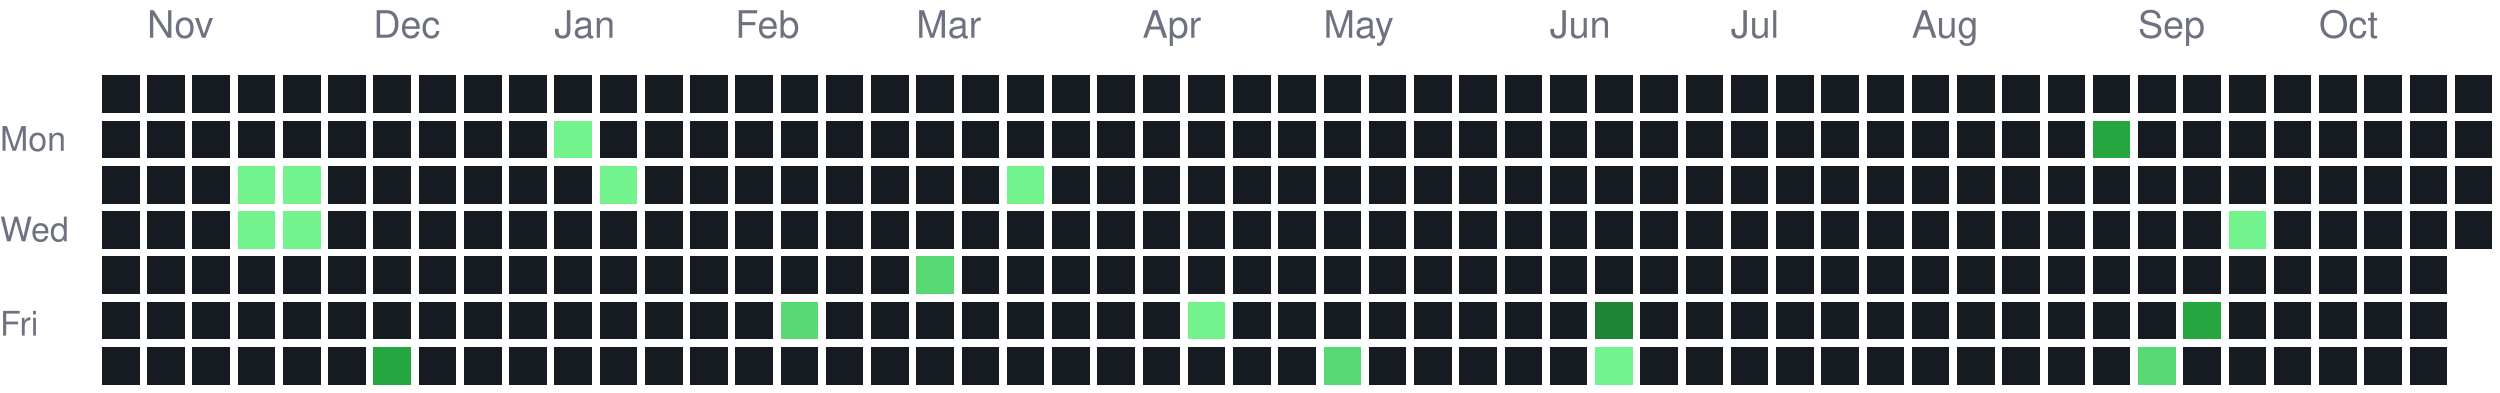
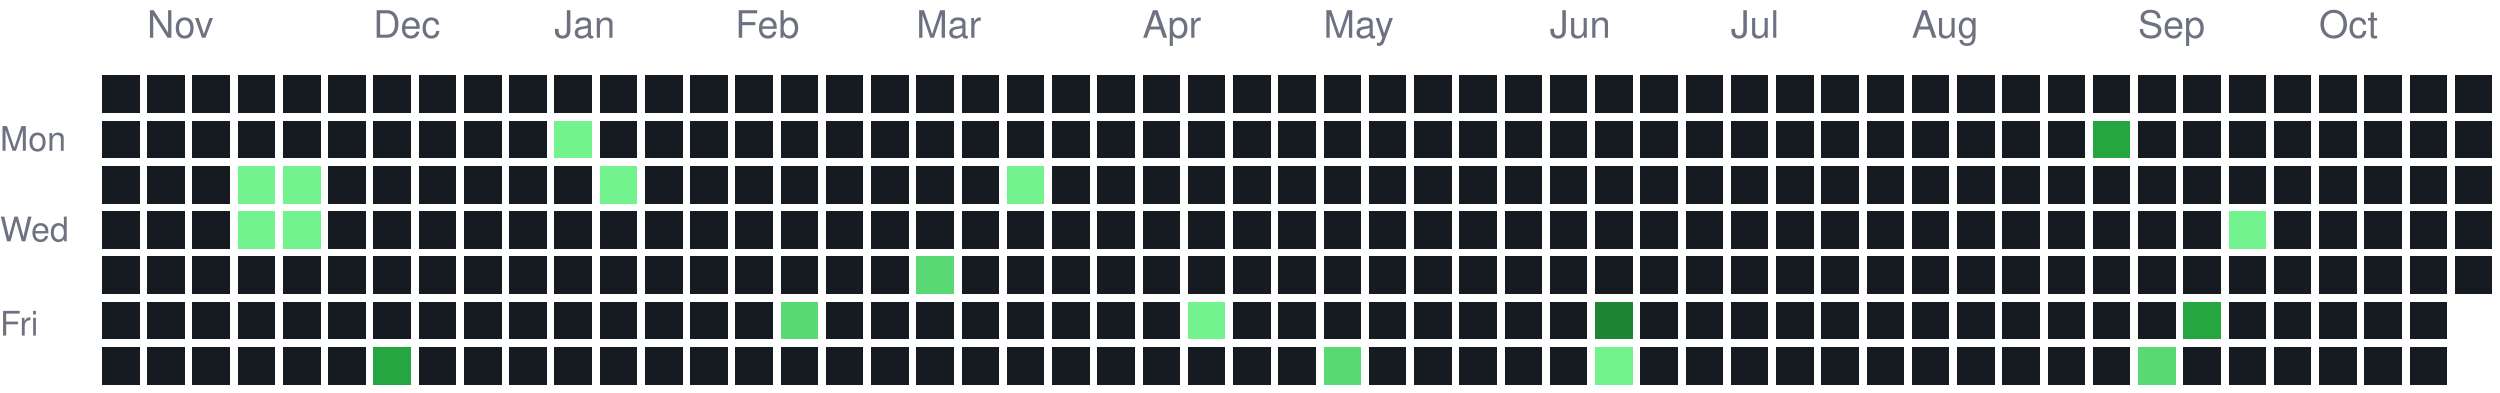
<svg xmlns="http://www.w3.org/2000/svg" version="1.1" width="663" height="104">
  <rect style="fill:#161b22;shape-rendering:crispedges;" data-score="0" data-date="2025-10-26" x="27" y="20" width="10" height="10" />
  <rect style="fill:#161b22;shape-rendering:crispedges;" data-score="0" data-date="2025-11-02" x="39" y="20" width="10" height="10" />
  <rect style="fill:#161b22;shape-rendering:crispedges;" data-score="0" data-date="2025-11-09" x="51" y="20" width="10" height="10" />
  <rect style="fill:#161b22;shape-rendering:crispedges;" data-score="0" data-date="2025-11-16" x="63" y="20" width="10" height="10" />
  <rect style="fill:#161b22;shape-rendering:crispedges;" data-score="0" data-date="2025-11-23" x="75" y="20" width="10" height="10" />
  <rect style="fill:#161b22;shape-rendering:crispedges;" data-score="0" data-date="2025-11-30" x="87" y="20" width="10" height="10" />
  <rect style="fill:#161b22;shape-rendering:crispedges;" data-score="0" data-date="2025-12-07" x="99" y="20" width="10" height="10" />
  <rect style="fill:#161b22;shape-rendering:crispedges;" data-score="0" data-date="2025-12-14" x="111" y="20" width="10" height="10" />
  <rect style="fill:#161b22;shape-rendering:crispedges;" data-score="0" data-date="2025-12-21" x="123" y="20" width="10" height="10" />
  <rect style="fill:#161b22;shape-rendering:crispedges;" data-score="0" data-date="2025-12-28" x="135" y="20" width="10" height="10" />
  <rect style="fill:#161b22;shape-rendering:crispedges;" data-score="0" data-date="2026-01-04" x="147" y="20" width="10" height="10" />
  <rect style="fill:#161b22;shape-rendering:crispedges;" data-score="0" data-date="2026-01-11" x="159" y="20" width="10" height="10" />
  <rect style="fill:#161b22;shape-rendering:crispedges;" data-score="0" data-date="2026-01-18" x="171" y="20" width="10" height="10" />
  <rect style="fill:#161b22;shape-rendering:crispedges;" data-score="0" data-date="2026-01-25" x="183" y="20" width="10" height="10" />
  <rect style="fill:#161b22;shape-rendering:crispedges;" data-score="0" data-date="2026-02-01" x="195" y="20" width="10" height="10" />
  <rect style="fill:#161b22;shape-rendering:crispedges;" data-score="0" data-date="2026-02-08" x="207" y="20" width="10" height="10" />
  <rect style="fill:#161b22;shape-rendering:crispedges;" data-score="0" data-date="2026-02-15" x="219" y="20" width="10" height="10" />
  <rect style="fill:#161b22;shape-rendering:crispedges;" data-score="0" data-date="2026-02-22" x="231" y="20" width="10" height="10" />
  <rect style="fill:#161b22;shape-rendering:crispedges;" data-score="0" data-date="2026-03-01" x="243" y="20" width="10" height="10" />
  <rect style="fill:#161b22;shape-rendering:crispedges;" data-score="0" data-date="2026-03-08" x="255" y="20" width="10" height="10" />
  <rect style="fill:#161b22;shape-rendering:crispedges;" data-score="0" data-date="2026-03-15" x="267" y="20" width="10" height="10" />
  <rect style="fill:#161b22;shape-rendering:crispedges;" data-score="0" data-date="2026-03-22" x="279" y="20" width="10" height="10" />
  <rect style="fill:#161b22;shape-rendering:crispedges;" data-score="0" data-date="2026-03-29" x="291" y="20" width="10" height="10" />
  <rect style="fill:#161b22;shape-rendering:crispedges;" data-score="0" data-date="2026-04-05" x="303" y="20" width="10" height="10" />
  <rect style="fill:#161b22;shape-rendering:crispedges;" data-score="0" data-date="2026-04-12" x="315" y="20" width="10" height="10" />
  <rect style="fill:#161b22;shape-rendering:crispedges;" data-score="0" data-date="2026-04-19" x="327" y="20" width="10" height="10" />
  <rect style="fill:#161b22;shape-rendering:crispedges;" data-score="0" data-date="2026-04-26" x="339" y="20" width="10" height="10" />
  <rect style="fill:#161b22;shape-rendering:crispedges;" data-score="0" data-date="2026-05-03" x="351" y="20" width="10" height="10" />
  <rect style="fill:#161b22;shape-rendering:crispedges;" data-score="0" data-date="2026-05-10" x="363" y="20" width="10" height="10" />
  <rect style="fill:#161b22;shape-rendering:crispedges;" data-score="0" data-date="2026-05-17" x="375" y="20" width="10" height="10" />
  <rect style="fill:#161b22;shape-rendering:crispedges;" data-score="0" data-date="2026-05-24" x="387" y="20" width="10" height="10" />
  <rect style="fill:#161b22;shape-rendering:crispedges;" data-score="0" data-date="2026-05-31" x="399" y="20" width="10" height="10" />
  <rect style="fill:#161b22;shape-rendering:crispedges;" data-score="0" data-date="2026-06-07" x="411" y="20" width="10" height="10" />
  <rect style="fill:#161b22;shape-rendering:crispedges;" data-score="0" data-date="2026-06-14" x="423" y="20" width="10" height="10" />
  <rect style="fill:#161b22;shape-rendering:crispedges;" data-score="0" data-date="2026-06-21" x="435" y="20" width="10" height="10" />
  <rect style="fill:#161b22;shape-rendering:crispedges;" data-score="0" data-date="2026-06-28" x="447" y="20" width="10" height="10" />
  <rect style="fill:#161b22;shape-rendering:crispedges;" data-score="0" data-date="2026-07-05" x="459" y="20" width="10" height="10" />
  <rect style="fill:#161b22;shape-rendering:crispedges;" data-score="0" data-date="2026-07-12" x="471" y="20" width="10" height="10" />
  <rect style="fill:#161b22;shape-rendering:crispedges;" data-score="0" data-date="2026-07-19" x="483" y="20" width="10" height="10" />
  <rect style="fill:#161b22;shape-rendering:crispedges;" data-score="0" data-date="2026-07-26" x="495" y="20" width="10" height="10" />
  <rect style="fill:#161b22;shape-rendering:crispedges;" data-score="0" data-date="2026-08-02" x="507" y="20" width="10" height="10" />
  <rect style="fill:#161b22;shape-rendering:crispedges;" data-score="0" data-date="2026-08-09" x="519" y="20" width="10" height="10" />
  <rect style="fill:#161b22;shape-rendering:crispedges;" data-score="0" data-date="2026-08-16" x="531" y="20" width="10" height="10" />
  <rect style="fill:#161b22;shape-rendering:crispedges;" data-score="0" data-date="2026-08-23" x="543" y="20" width="10" height="10" />
  <rect style="fill:#161b22;shape-rendering:crispedges;" data-score="0" data-date="2026-08-30" x="555" y="20" width="10" height="10" />
  <rect style="fill:#161b22;shape-rendering:crispedges;" data-score="0" data-date="2026-09-06" x="567" y="20" width="10" height="10" />
  <rect style="fill:#161b22;shape-rendering:crispedges;" data-score="0" data-date="2026-09-13" x="579" y="20" width="10" height="10" />
  <rect style="fill:#161b22;shape-rendering:crispedges;" data-score="0" data-date="2026-09-20" x="591" y="20" width="10" height="10" />
  <rect style="fill:#161b22;shape-rendering:crispedges;" data-score="0" data-date="2026-09-27" x="603" y="20" width="10" height="10" />
  <rect style="fill:#161b22;shape-rendering:crispedges;" data-score="0" data-date="2026-10-04" x="615" y="20" width="10" height="10" />
  <rect style="fill:#161b22;shape-rendering:crispedges;" data-score="0" data-date="2026-10-11" x="627" y="20" width="10" height="10" />
  <rect style="fill:#161b22;shape-rendering:crispedges;" data-score="0" data-date="2026-10-18" x="639" y="20" width="10" height="10" />
  <rect style="fill:#161b22;shape-rendering:crispedges;" data-score="0" data-date="2026-10-25" x="651" y="20" width="10" height="10" />
  <rect style="fill:#161b22;shape-rendering:crispedges;" data-score="0" data-date="2025-10-27" x="27" y="32" width="10" height="10" />
  <rect style="fill:#161b22;shape-rendering:crispedges;" data-score="0" data-date="2025-11-03" x="39" y="32" width="10" height="10" />
  <rect style="fill:#161b22;shape-rendering:crispedges;" data-score="0" data-date="2025-11-10" x="51" y="32" width="10" height="10" />
  <rect style="fill:#161b22;shape-rendering:crispedges;" data-score="0" data-date="2025-11-17" x="63" y="32" width="10" height="10" />
  <rect style="fill:#161b22;shape-rendering:crispedges;" data-score="0" data-date="2025-11-24" x="75" y="32" width="10" height="10" />
  <rect style="fill:#161b22;shape-rendering:crispedges;" data-score="0" data-date="2025-12-01" x="87" y="32" width="10" height="10" />
  <rect style="fill:#161b22;shape-rendering:crispedges;" data-score="0" data-date="2025-12-08" x="99" y="32" width="10" height="10" />
  <rect style="fill:#161b22;shape-rendering:crispedges;" data-score="0" data-date="2025-12-15" x="111" y="32" width="10" height="10" />
  <rect style="fill:#161b22;shape-rendering:crispedges;" data-score="0" data-date="2025-12-22" x="123" y="32" width="10" height="10" />
  <rect style="fill:#161b22;shape-rendering:crispedges;" data-score="0" data-date="2025-12-29" x="135" y="32" width="10" height="10" />
  <rect style="fill:#73f38e;shape-rendering:crispedges;" data-score="1" data-date="2026-01-05" x="147" y="32" width="10" height="10" />
  <rect style="fill:#161b22;shape-rendering:crispedges;" data-score="0" data-date="2026-01-12" x="159" y="32" width="10" height="10" />
  <rect style="fill:#161b22;shape-rendering:crispedges;" data-score="0" data-date="2026-01-19" x="171" y="32" width="10" height="10" />
  <rect style="fill:#161b22;shape-rendering:crispedges;" data-score="0" data-date="2026-01-26" x="183" y="32" width="10" height="10" />
  <rect style="fill:#161b22;shape-rendering:crispedges;" data-score="0" data-date="2026-02-02" x="195" y="32" width="10" height="10" />
  <rect style="fill:#161b22;shape-rendering:crispedges;" data-score="0" data-date="2026-02-09" x="207" y="32" width="10" height="10" />
  <rect style="fill:#161b22;shape-rendering:crispedges;" data-score="0" data-date="2026-02-16" x="219" y="32" width="10" height="10" />
  <rect style="fill:#161b22;shape-rendering:crispedges;" data-score="0" data-date="2026-02-23" x="231" y="32" width="10" height="10" />
  <rect style="fill:#161b22;shape-rendering:crispedges;" data-score="0" data-date="2026-03-02" x="243" y="32" width="10" height="10" />
  <rect style="fill:#161b22;shape-rendering:crispedges;" data-score="0" data-date="2026-03-09" x="255" y="32" width="10" height="10" />
  <rect style="fill:#161b22;shape-rendering:crispedges;" data-score="0" data-date="2026-03-16" x="267" y="32" width="10" height="10" />
  <rect style="fill:#161b22;shape-rendering:crispedges;" data-score="0" data-date="2026-03-23" x="279" y="32" width="10" height="10" />
  <rect style="fill:#161b22;shape-rendering:crispedges;" data-score="0" data-date="2026-03-30" x="291" y="32" width="10" height="10" />
  <rect style="fill:#161b22;shape-rendering:crispedges;" data-score="0" data-date="2026-04-06" x="303" y="32" width="10" height="10" />
  <rect style="fill:#161b22;shape-rendering:crispedges;" data-score="0" data-date="2026-04-13" x="315" y="32" width="10" height="10" />
  <rect style="fill:#161b22;shape-rendering:crispedges;" data-score="0" data-date="2026-04-20" x="327" y="32" width="10" height="10" />
  <rect style="fill:#161b22;shape-rendering:crispedges;" data-score="0" data-date="2026-04-27" x="339" y="32" width="10" height="10" />
  <rect style="fill:#161b22;shape-rendering:crispedges;" data-score="0" data-date="2026-05-04" x="351" y="32" width="10" height="10" />
  <rect style="fill:#161b22;shape-rendering:crispedges;" data-score="0" data-date="2026-05-11" x="363" y="32" width="10" height="10" />
  <rect style="fill:#161b22;shape-rendering:crispedges;" data-score="0" data-date="2026-05-18" x="375" y="32" width="10" height="10" />
  <rect style="fill:#161b22;shape-rendering:crispedges;" data-score="0" data-date="2026-05-25" x="387" y="32" width="10" height="10" />
  <rect style="fill:#161b22;shape-rendering:crispedges;" data-score="0" data-date="2026-06-01" x="399" y="32" width="10" height="10" />
  <rect style="fill:#161b22;shape-rendering:crispedges;" data-score="0" data-date="2026-06-08" x="411" y="32" width="10" height="10" />
  <rect style="fill:#161b22;shape-rendering:crispedges;" data-score="0" data-date="2026-06-15" x="423" y="32" width="10" height="10" />
  <rect style="fill:#161b22;shape-rendering:crispedges;" data-score="0" data-date="2026-06-22" x="435" y="32" width="10" height="10" />
  <rect style="fill:#161b22;shape-rendering:crispedges;" data-score="0" data-date="2026-06-29" x="447" y="32" width="10" height="10" />
  <rect style="fill:#161b22;shape-rendering:crispedges;" data-score="0" data-date="2026-07-06" x="459" y="32" width="10" height="10" />
  <rect style="fill:#161b22;shape-rendering:crispedges;" data-score="0" data-date="2026-07-13" x="471" y="32" width="10" height="10" />
  <rect style="fill:#161b22;shape-rendering:crispedges;" data-score="0" data-date="2026-07-20" x="483" y="32" width="10" height="10" />
  <rect style="fill:#161b22;shape-rendering:crispedges;" data-score="0" data-date="2026-07-27" x="495" y="32" width="10" height="10" />
  <rect style="fill:#161b22;shape-rendering:crispedges;" data-score="0" data-date="2026-08-03" x="507" y="32" width="10" height="10" />
  <rect style="fill:#161b22;shape-rendering:crispedges;" data-score="0" data-date="2026-08-10" x="519" y="32" width="10" height="10" />
  <rect style="fill:#161b22;shape-rendering:crispedges;" data-score="0" data-date="2026-08-17" x="531" y="32" width="10" height="10" />
  <rect style="fill:#161b22;shape-rendering:crispedges;" data-score="0" data-date="2026-08-24" x="543" y="32" width="10" height="10" />
  <rect style="fill:#26a641;shape-rendering:crispedges;" data-score="3" data-date="2026-08-31" x="555" y="32" width="10" height="10" />
  <rect style="fill:#161b22;shape-rendering:crispedges;" data-score="0" data-date="2026-09-07" x="567" y="32" width="10" height="10" />
  <rect style="fill:#161b22;shape-rendering:crispedges;" data-score="0" data-date="2026-09-14" x="579" y="32" width="10" height="10" />
  <rect style="fill:#161b22;shape-rendering:crispedges;" data-score="0" data-date="2026-09-21" x="591" y="32" width="10" height="10" />
  <rect style="fill:#161b22;shape-rendering:crispedges;" data-score="0" data-date="2026-09-28" x="603" y="32" width="10" height="10" />
  <rect style="fill:#161b22;shape-rendering:crispedges;" data-score="0" data-date="2026-10-05" x="615" y="32" width="10" height="10" />
  <rect style="fill:#161b22;shape-rendering:crispedges;" data-score="0" data-date="2026-10-12" x="627" y="32" width="10" height="10" />
  <rect style="fill:#161b22;shape-rendering:crispedges;" data-score="0" data-date="2026-10-19" x="639" y="32" width="10" height="10" />
  <rect style="fill:#161b22;shape-rendering:crispedges;" data-score="0" data-date="2026-10-26" x="651" y="32" width="10" height="10" />
  <rect style="fill:#161b22;shape-rendering:crispedges;" data-score="0" data-date="2025-10-28" x="27" y="44" width="10" height="10" />
  <rect style="fill:#161b22;shape-rendering:crispedges;" data-score="0" data-date="2025-11-04" x="39" y="44" width="10" height="10" />
  <rect style="fill:#161b22;shape-rendering:crispedges;" data-score="0" data-date="2025-11-11" x="51" y="44" width="10" height="10" />
  <rect style="fill:#73f38e;shape-rendering:crispedges;" data-score="1" data-date="2025-11-18" x="63" y="44" width="10" height="10" />
  <rect style="fill:#73f38e;shape-rendering:crispedges;" data-score="1" data-date="2025-11-25" x="75" y="44" width="10" height="10" />
  <rect style="fill:#161b22;shape-rendering:crispedges;" data-score="0" data-date="2025-12-02" x="87" y="44" width="10" height="10" />
  <rect style="fill:#161b22;shape-rendering:crispedges;" data-score="0" data-date="2025-12-09" x="99" y="44" width="10" height="10" />
  <rect style="fill:#161b22;shape-rendering:crispedges;" data-score="0" data-date="2025-12-16" x="111" y="44" width="10" height="10" />
  <rect style="fill:#161b22;shape-rendering:crispedges;" data-score="0" data-date="2025-12-23" x="123" y="44" width="10" height="10" />
  <rect style="fill:#161b22;shape-rendering:crispedges;" data-score="0" data-date="2025-12-30" x="135" y="44" width="10" height="10" />
  <rect style="fill:#161b22;shape-rendering:crispedges;" data-score="0" data-date="2026-01-06" x="147" y="44" width="10" height="10" />
  <rect style="fill:#73f38e;shape-rendering:crispedges;" data-score="1" data-date="2026-01-13" x="159" y="44" width="10" height="10" />
  <rect style="fill:#161b22;shape-rendering:crispedges;" data-score="0" data-date="2026-01-20" x="171" y="44" width="10" height="10" />
  <rect style="fill:#161b22;shape-rendering:crispedges;" data-score="0" data-date="2026-01-27" x="183" y="44" width="10" height="10" />
  <rect style="fill:#161b22;shape-rendering:crispedges;" data-score="0" data-date="2026-02-03" x="195" y="44" width="10" height="10" />
  <rect style="fill:#161b22;shape-rendering:crispedges;" data-score="0" data-date="2026-02-10" x="207" y="44" width="10" height="10" />
  <rect style="fill:#161b22;shape-rendering:crispedges;" data-score="0" data-date="2026-02-17" x="219" y="44" width="10" height="10" />
  <rect style="fill:#161b22;shape-rendering:crispedges;" data-score="0" data-date="2026-02-24" x="231" y="44" width="10" height="10" />
  <rect style="fill:#161b22;shape-rendering:crispedges;" data-score="0" data-date="2026-03-03" x="243" y="44" width="10" height="10" />
  <rect style="fill:#161b22;shape-rendering:crispedges;" data-score="0" data-date="2026-03-10" x="255" y="44" width="10" height="10" />
  <rect style="fill:#73f38e;shape-rendering:crispedges;" data-score="1" data-date="2026-03-17" x="267" y="44" width="10" height="10" />
  <rect style="fill:#161b22;shape-rendering:crispedges;" data-score="0" data-date="2026-03-24" x="279" y="44" width="10" height="10" />
  <rect style="fill:#161b22;shape-rendering:crispedges;" data-score="0" data-date="2026-03-31" x="291" y="44" width="10" height="10" />
  <rect style="fill:#161b22;shape-rendering:crispedges;" data-score="0" data-date="2026-04-07" x="303" y="44" width="10" height="10" />
  <rect style="fill:#161b22;shape-rendering:crispedges;" data-score="0" data-date="2026-04-14" x="315" y="44" width="10" height="10" />
  <rect style="fill:#161b22;shape-rendering:crispedges;" data-score="0" data-date="2026-04-21" x="327" y="44" width="10" height="10" />
  <rect style="fill:#161b22;shape-rendering:crispedges;" data-score="0" data-date="2026-04-28" x="339" y="44" width="10" height="10" />
  <rect style="fill:#161b22;shape-rendering:crispedges;" data-score="0" data-date="2026-05-05" x="351" y="44" width="10" height="10" />
  <rect style="fill:#161b22;shape-rendering:crispedges;" data-score="0" data-date="2026-05-12" x="363" y="44" width="10" height="10" />
  <rect style="fill:#161b22;shape-rendering:crispedges;" data-score="0" data-date="2026-05-19" x="375" y="44" width="10" height="10" />
  <rect style="fill:#161b22;shape-rendering:crispedges;" data-score="0" data-date="2026-05-26" x="387" y="44" width="10" height="10" />
  <rect style="fill:#161b22;shape-rendering:crispedges;" data-score="0" data-date="2026-06-02" x="399" y="44" width="10" height="10" />
  <rect style="fill:#161b22;shape-rendering:crispedges;" data-score="0" data-date="2026-06-09" x="411" y="44" width="10" height="10" />
  <rect style="fill:#161b22;shape-rendering:crispedges;" data-score="0" data-date="2026-06-16" x="423" y="44" width="10" height="10" />
  <rect style="fill:#161b22;shape-rendering:crispedges;" data-score="0" data-date="2026-06-23" x="435" y="44" width="10" height="10" />
  <rect style="fill:#161b22;shape-rendering:crispedges;" data-score="0" data-date="2026-06-30" x="447" y="44" width="10" height="10" />
  <rect style="fill:#161b22;shape-rendering:crispedges;" data-score="0" data-date="2026-07-07" x="459" y="44" width="10" height="10" />
  <rect style="fill:#161b22;shape-rendering:crispedges;" data-score="0" data-date="2026-07-14" x="471" y="44" width="10" height="10" />
  <rect style="fill:#161b22;shape-rendering:crispedges;" data-score="0" data-date="2026-07-21" x="483" y="44" width="10" height="10" />
  <rect style="fill:#161b22;shape-rendering:crispedges;" data-score="0" data-date="2026-07-28" x="495" y="44" width="10" height="10" />
  <rect style="fill:#161b22;shape-rendering:crispedges;" data-score="0" data-date="2026-08-04" x="507" y="44" width="10" height="10" />
  <rect style="fill:#161b22;shape-rendering:crispedges;" data-score="0" data-date="2026-08-11" x="519" y="44" width="10" height="10" />
  <rect style="fill:#161b22;shape-rendering:crispedges;" data-score="0" data-date="2026-08-18" x="531" y="44" width="10" height="10" />
  <rect style="fill:#161b22;shape-rendering:crispedges;" data-score="0" data-date="2026-08-25" x="543" y="44" width="10" height="10" />
  <rect style="fill:#161b22;shape-rendering:crispedges;" data-score="0" data-date="2026-09-01" x="555" y="44" width="10" height="10" />
  <rect style="fill:#161b22;shape-rendering:crispedges;" data-score="0" data-date="2026-09-08" x="567" y="44" width="10" height="10" />
  <rect style="fill:#161b22;shape-rendering:crispedges;" data-score="0" data-date="2026-09-15" x="579" y="44" width="10" height="10" />
  <rect style="fill:#161b22;shape-rendering:crispedges;" data-score="0" data-date="2026-09-22" x="591" y="44" width="10" height="10" />
  <rect style="fill:#161b22;shape-rendering:crispedges;" data-score="0" data-date="2026-09-29" x="603" y="44" width="10" height="10" />
  <rect style="fill:#161b22;shape-rendering:crispedges;" data-score="0" data-date="2026-10-06" x="615" y="44" width="10" height="10" />
  <rect style="fill:#161b22;shape-rendering:crispedges;" data-score="0" data-date="2026-10-13" x="627" y="44" width="10" height="10" />
  <rect style="fill:#161b22;shape-rendering:crispedges;" data-score="0" data-date="2026-10-20" x="639" y="44" width="10" height="10" />
  <rect style="fill:#161b22;shape-rendering:crispedges;" data-score="0" data-date="2026-10-27" x="651" y="44" width="10" height="10" />
  <rect style="fill:#161b22;shape-rendering:crispedges;" data-score="0" data-date="2025-10-29" x="27" y="56" width="10" height="10" />
  <rect style="fill:#161b22;shape-rendering:crispedges;" data-score="0" data-date="2025-11-05" x="39" y="56" width="10" height="10" />
  <rect style="fill:#161b22;shape-rendering:crispedges;" data-score="0" data-date="2025-11-12" x="51" y="56" width="10" height="10" />
  <rect style="fill:#73f38e;shape-rendering:crispedges;" data-score="1" data-date="2025-11-19" x="63" y="56" width="10" height="10" />
  <rect style="fill:#73f38e;shape-rendering:crispedges;" data-score="1" data-date="2025-11-26" x="75" y="56" width="10" height="10" />
  <rect style="fill:#161b22;shape-rendering:crispedges;" data-score="0" data-date="2025-12-03" x="87" y="56" width="10" height="10" />
  <rect style="fill:#161b22;shape-rendering:crispedges;" data-score="0" data-date="2025-12-10" x="99" y="56" width="10" height="10" />
  <rect style="fill:#161b22;shape-rendering:crispedges;" data-score="0" data-date="2025-12-17" x="111" y="56" width="10" height="10" />
  <rect style="fill:#161b22;shape-rendering:crispedges;" data-score="0" data-date="2025-12-24" x="123" y="56" width="10" height="10" />
  <rect style="fill:#161b22;shape-rendering:crispedges;" data-score="0" data-date="2025-12-31" x="135" y="56" width="10" height="10" />
  <rect style="fill:#161b22;shape-rendering:crispedges;" data-score="0" data-date="2026-01-07" x="147" y="56" width="10" height="10" />
  <rect style="fill:#161b22;shape-rendering:crispedges;" data-score="0" data-date="2026-01-14" x="159" y="56" width="10" height="10" />
  <rect style="fill:#161b22;shape-rendering:crispedges;" data-score="0" data-date="2026-01-21" x="171" y="56" width="10" height="10" />
  <rect style="fill:#161b22;shape-rendering:crispedges;" data-score="0" data-date="2026-01-28" x="183" y="56" width="10" height="10" />
  <rect style="fill:#161b22;shape-rendering:crispedges;" data-score="0" data-date="2026-02-04" x="195" y="56" width="10" height="10" />
  <rect style="fill:#161b22;shape-rendering:crispedges;" data-score="0" data-date="2026-02-11" x="207" y="56" width="10" height="10" />
  <rect style="fill:#161b22;shape-rendering:crispedges;" data-score="0" data-date="2026-02-18" x="219" y="56" width="10" height="10" />
  <rect style="fill:#161b22;shape-rendering:crispedges;" data-score="0" data-date="2026-02-25" x="231" y="56" width="10" height="10" />
  <rect style="fill:#161b22;shape-rendering:crispedges;" data-score="0" data-date="2026-03-04" x="243" y="56" width="10" height="10" />
  <rect style="fill:#161b22;shape-rendering:crispedges;" data-score="0" data-date="2026-03-11" x="255" y="56" width="10" height="10" />
  <rect style="fill:#161b22;shape-rendering:crispedges;" data-score="0" data-date="2026-03-18" x="267" y="56" width="10" height="10" />
  <rect style="fill:#161b22;shape-rendering:crispedges;" data-score="0" data-date="2026-03-25" x="279" y="56" width="10" height="10" />
  <rect style="fill:#161b22;shape-rendering:crispedges;" data-score="0" data-date="2026-04-01" x="291" y="56" width="10" height="10" />
  <rect style="fill:#161b22;shape-rendering:crispedges;" data-score="0" data-date="2026-04-08" x="303" y="56" width="10" height="10" />
  <rect style="fill:#161b22;shape-rendering:crispedges;" data-score="0" data-date="2026-04-15" x="315" y="56" width="10" height="10" />
  <rect style="fill:#161b22;shape-rendering:crispedges;" data-score="0" data-date="2026-04-22" x="327" y="56" width="10" height="10" />
  <rect style="fill:#161b22;shape-rendering:crispedges;" data-score="0" data-date="2026-04-29" x="339" y="56" width="10" height="10" />
  <rect style="fill:#161b22;shape-rendering:crispedges;" data-score="0" data-date="2026-05-06" x="351" y="56" width="10" height="10" />
  <rect style="fill:#161b22;shape-rendering:crispedges;" data-score="0" data-date="2026-05-13" x="363" y="56" width="10" height="10" />
  <rect style="fill:#161b22;shape-rendering:crispedges;" data-score="0" data-date="2026-05-20" x="375" y="56" width="10" height="10" />
  <rect style="fill:#161b22;shape-rendering:crispedges;" data-score="0" data-date="2026-05-27" x="387" y="56" width="10" height="10" />
  <rect style="fill:#161b22;shape-rendering:crispedges;" data-score="0" data-date="2026-06-03" x="399" y="56" width="10" height="10" />
  <rect style="fill:#161b22;shape-rendering:crispedges;" data-score="0" data-date="2026-06-10" x="411" y="56" width="10" height="10" />
  <rect style="fill:#161b22;shape-rendering:crispedges;" data-score="0" data-date="2026-06-17" x="423" y="56" width="10" height="10" />
  <rect style="fill:#161b22;shape-rendering:crispedges;" data-score="0" data-date="2026-06-24" x="435" y="56" width="10" height="10" />
  <rect style="fill:#161b22;shape-rendering:crispedges;" data-score="0" data-date="2026-07-01" x="447" y="56" width="10" height="10" />
  <rect style="fill:#161b22;shape-rendering:crispedges;" data-score="0" data-date="2026-07-08" x="459" y="56" width="10" height="10" />
  <rect style="fill:#161b22;shape-rendering:crispedges;" data-score="0" data-date="2026-07-15" x="471" y="56" width="10" height="10" />
  <rect style="fill:#161b22;shape-rendering:crispedges;" data-score="0" data-date="2026-07-22" x="483" y="56" width="10" height="10" />
  <rect style="fill:#161b22;shape-rendering:crispedges;" data-score="0" data-date="2026-07-29" x="495" y="56" width="10" height="10" />
  <rect style="fill:#161b22;shape-rendering:crispedges;" data-score="0" data-date="2026-08-05" x="507" y="56" width="10" height="10" />
  <rect style="fill:#161b22;shape-rendering:crispedges;" data-score="0" data-date="2026-08-12" x="519" y="56" width="10" height="10" />
  <rect style="fill:#161b22;shape-rendering:crispedges;" data-score="0" data-date="2026-08-19" x="531" y="56" width="10" height="10" />
  <rect style="fill:#161b22;shape-rendering:crispedges;" data-score="0" data-date="2026-08-26" x="543" y="56" width="10" height="10" />
  <rect style="fill:#161b22;shape-rendering:crispedges;" data-score="0" data-date="2026-09-02" x="555" y="56" width="10" height="10" />
  <rect style="fill:#161b22;shape-rendering:crispedges;" data-score="0" data-date="2026-09-09" x="567" y="56" width="10" height="10" />
  <rect style="fill:#161b22;shape-rendering:crispedges;" data-score="0" data-date="2026-09-16" x="579" y="56" width="10" height="10" />
  <rect style="fill:#73f38e;shape-rendering:crispedges;" data-score="1" data-date="2026-09-23" x="591" y="56" width="10" height="10" />
  <rect style="fill:#161b22;shape-rendering:crispedges;" data-score="0" data-date="2026-09-30" x="603" y="56" width="10" height="10" />
  <rect style="fill:#161b22;shape-rendering:crispedges;" data-score="0" data-date="2026-10-07" x="615" y="56" width="10" height="10" />
  <rect style="fill:#161b22;shape-rendering:crispedges;" data-score="0" data-date="2026-10-14" x="627" y="56" width="10" height="10" />
  <rect style="fill:#161b22;shape-rendering:crispedges;" data-score="0" data-date="2026-10-21" x="639" y="56" width="10" height="10" />
  <rect style="fill:#161b22;shape-rendering:crispedges;" data-score="0" data-date="2026-10-28" x="651" y="56" width="10" height="10" />
  <rect style="fill:#161b22;shape-rendering:crispedges;" data-score="0" data-date="2025-10-30" x="27" y="68" width="10" height="10" />
  <rect style="fill:#161b22;shape-rendering:crispedges;" data-score="0" data-date="2025-11-06" x="39" y="68" width="10" height="10" />
  <rect style="fill:#161b22;shape-rendering:crispedges;" data-score="0" data-date="2025-11-13" x="51" y="68" width="10" height="10" />
  <rect style="fill:#161b22;shape-rendering:crispedges;" data-score="0" data-date="2025-11-20" x="63" y="68" width="10" height="10" />
  <rect style="fill:#161b22;shape-rendering:crispedges;" data-score="0" data-date="2025-11-27" x="75" y="68" width="10" height="10" />
  <rect style="fill:#161b22;shape-rendering:crispedges;" data-score="0" data-date="2025-12-04" x="87" y="68" width="10" height="10" />
  <rect style="fill:#161b22;shape-rendering:crispedges;" data-score="0" data-date="2025-12-11" x="99" y="68" width="10" height="10" />
  <rect style="fill:#161b22;shape-rendering:crispedges;" data-score="0" data-date="2025-12-18" x="111" y="68" width="10" height="10" />
  <rect style="fill:#161b22;shape-rendering:crispedges;" data-score="0" data-date="2025-12-25" x="123" y="68" width="10" height="10" />
  <rect style="fill:#161b22;shape-rendering:crispedges;" data-score="0" data-date="2026-01-01" x="135" y="68" width="10" height="10" />
  <rect style="fill:#161b22;shape-rendering:crispedges;" data-score="0" data-date="2026-01-08" x="147" y="68" width="10" height="10" />
  <rect style="fill:#161b22;shape-rendering:crispedges;" data-score="0" data-date="2026-01-15" x="159" y="68" width="10" height="10" />
  <rect style="fill:#161b22;shape-rendering:crispedges;" data-score="0" data-date="2026-01-22" x="171" y="68" width="10" height="10" />
  <rect style="fill:#161b22;shape-rendering:crispedges;" data-score="0" data-date="2026-01-29" x="183" y="68" width="10" height="10" />
  <rect style="fill:#161b22;shape-rendering:crispedges;" data-score="0" data-date="2026-02-05" x="195" y="68" width="10" height="10" />
  <rect style="fill:#161b22;shape-rendering:crispedges;" data-score="0" data-date="2026-02-12" x="207" y="68" width="10" height="10" />
  <rect style="fill:#161b22;shape-rendering:crispedges;" data-score="0" data-date="2026-02-19" x="219" y="68" width="10" height="10" />
  <rect style="fill:#161b22;shape-rendering:crispedges;" data-score="0" data-date="2026-02-26" x="231" y="68" width="10" height="10" />
  <rect style="fill:#59d974;shape-rendering:crispedges;" data-score="2" data-date="2026-03-05" x="243" y="68" width="10" height="10" />
  <rect style="fill:#161b22;shape-rendering:crispedges;" data-score="0" data-date="2026-03-12" x="255" y="68" width="10" height="10" />
  <rect style="fill:#161b22;shape-rendering:crispedges;" data-score="0" data-date="2026-03-19" x="267" y="68" width="10" height="10" />
  <rect style="fill:#161b22;shape-rendering:crispedges;" data-score="0" data-date="2026-03-26" x="279" y="68" width="10" height="10" />
  <rect style="fill:#161b22;shape-rendering:crispedges;" data-score="0" data-date="2026-04-02" x="291" y="68" width="10" height="10" />
  <rect style="fill:#161b22;shape-rendering:crispedges;" data-score="0" data-date="2026-04-09" x="303" y="68" width="10" height="10" />
  <rect style="fill:#161b22;shape-rendering:crispedges;" data-score="0" data-date="2026-04-16" x="315" y="68" width="10" height="10" />
  <rect style="fill:#161b22;shape-rendering:crispedges;" data-score="0" data-date="2026-04-23" x="327" y="68" width="10" height="10" />
  <rect style="fill:#161b22;shape-rendering:crispedges;" data-score="0" data-date="2026-04-30" x="339" y="68" width="10" height="10" />
  <rect style="fill:#161b22;shape-rendering:crispedges;" data-score="0" data-date="2026-05-07" x="351" y="68" width="10" height="10" />
  <rect style="fill:#161b22;shape-rendering:crispedges;" data-score="0" data-date="2026-05-14" x="363" y="68" width="10" height="10" />
  <rect style="fill:#161b22;shape-rendering:crispedges;" data-score="0" data-date="2026-05-21" x="375" y="68" width="10" height="10" />
  <rect style="fill:#161b22;shape-rendering:crispedges;" data-score="0" data-date="2026-05-28" x="387" y="68" width="10" height="10" />
  <rect style="fill:#161b22;shape-rendering:crispedges;" data-score="0" data-date="2026-06-04" x="399" y="68" width="10" height="10" />
  <rect style="fill:#161b22;shape-rendering:crispedges;" data-score="0" data-date="2026-06-11" x="411" y="68" width="10" height="10" />
  <rect style="fill:#161b22;shape-rendering:crispedges;" data-score="0" data-date="2026-06-18" x="423" y="68" width="10" height="10" />
  <rect style="fill:#161b22;shape-rendering:crispedges;" data-score="0" data-date="2026-06-25" x="435" y="68" width="10" height="10" />
  <rect style="fill:#161b22;shape-rendering:crispedges;" data-score="0" data-date="2026-07-02" x="447" y="68" width="10" height="10" />
  <rect style="fill:#161b22;shape-rendering:crispedges;" data-score="0" data-date="2026-07-09" x="459" y="68" width="10" height="10" />
  <rect style="fill:#161b22;shape-rendering:crispedges;" data-score="0" data-date="2026-07-16" x="471" y="68" width="10" height="10" />
  <rect style="fill:#161b22;shape-rendering:crispedges;" data-score="0" data-date="2026-07-23" x="483" y="68" width="10" height="10" />
  <rect style="fill:#161b22;shape-rendering:crispedges;" data-score="0" data-date="2026-07-30" x="495" y="68" width="10" height="10" />
  <rect style="fill:#161b22;shape-rendering:crispedges;" data-score="0" data-date="2026-08-06" x="507" y="68" width="10" height="10" />
  <rect style="fill:#161b22;shape-rendering:crispedges;" data-score="0" data-date="2026-08-13" x="519" y="68" width="10" height="10" />
  <rect style="fill:#161b22;shape-rendering:crispedges;" data-score="0" data-date="2026-08-20" x="531" y="68" width="10" height="10" />
  <rect style="fill:#161b22;shape-rendering:crispedges;" data-score="0" data-date="2026-08-27" x="543" y="68" width="10" height="10" />
  <rect style="fill:#161b22;shape-rendering:crispedges;" data-score="0" data-date="2026-09-03" x="555" y="68" width="10" height="10" />
  <rect style="fill:#161b22;shape-rendering:crispedges;" data-score="0" data-date="2026-09-10" x="567" y="68" width="10" height="10" />
  <rect style="fill:#161b22;shape-rendering:crispedges;" data-score="0" data-date="2026-09-17" x="579" y="68" width="10" height="10" />
  <rect style="fill:#161b22;shape-rendering:crispedges;" data-score="0" data-date="2026-09-24" x="591" y="68" width="10" height="10" />
  <rect style="fill:#161b22;shape-rendering:crispedges;" data-score="0" data-date="2026-10-01" x="603" y="68" width="10" height="10" />
  <rect style="fill:#161b22;shape-rendering:crispedges;" data-score="0" data-date="2026-10-08" x="615" y="68" width="10" height="10" />
  <rect style="fill:#161b22;shape-rendering:crispedges;" data-score="0" data-date="2026-10-15" x="627" y="68" width="10" height="10" />
  <rect style="fill:#161b22;shape-rendering:crispedges;" data-score="0" data-date="2026-10-22" x="639" y="68" width="10" height="10" />
+   <rect style="fill:#161b22;shape-rendering:crispedges;" data-score="0" data-date="2026-10-29" x="651" y="68" width="10" height="10" />
  <rect style="fill:#161b22;shape-rendering:crispedges;" data-score="0" data-date="2025-10-31" x="27" y="80" width="10" height="10" />
  <rect style="fill:#161b22;shape-rendering:crispedges;" data-score="0" data-date="2025-11-07" x="39" y="80" width="10" height="10" />
  <rect style="fill:#161b22;shape-rendering:crispedges;" data-score="0" data-date="2025-11-14" x="51" y="80" width="10" height="10" />
  <rect style="fill:#161b22;shape-rendering:crispedges;" data-score="0" data-date="2025-11-21" x="63" y="80" width="10" height="10" />
  <rect style="fill:#161b22;shape-rendering:crispedges;" data-score="0" data-date="2025-11-28" x="75" y="80" width="10" height="10" />
  <rect style="fill:#161b22;shape-rendering:crispedges;" data-score="0" data-date="2025-12-05" x="87" y="80" width="10" height="10" />
  <rect style="fill:#161b22;shape-rendering:crispedges;" data-score="0" data-date="2025-12-12" x="99" y="80" width="10" height="10" />
  <rect style="fill:#161b22;shape-rendering:crispedges;" data-score="0" data-date="2025-12-19" x="111" y="80" width="10" height="10" />
  <rect style="fill:#161b22;shape-rendering:crispedges;" data-score="0" data-date="2025-12-26" x="123" y="80" width="10" height="10" />
  <rect style="fill:#161b22;shape-rendering:crispedges;" data-score="0" data-date="2026-01-02" x="135" y="80" width="10" height="10" />
  <rect style="fill:#161b22;shape-rendering:crispedges;" data-score="0" data-date="2026-01-09" x="147" y="80" width="10" height="10" />
  <rect style="fill:#161b22;shape-rendering:crispedges;" data-score="0" data-date="2026-01-16" x="159" y="80" width="10" height="10" />
  <rect style="fill:#161b22;shape-rendering:crispedges;" data-score="0" data-date="2026-01-23" x="171" y="80" width="10" height="10" />
  <rect style="fill:#161b22;shape-rendering:crispedges;" data-score="0" data-date="2026-01-30" x="183" y="80" width="10" height="10" />
  <rect style="fill:#161b22;shape-rendering:crispedges;" data-score="0" data-date="2026-02-06" x="195" y="80" width="10" height="10" />
  <rect style="fill:#59d974;shape-rendering:crispedges;" data-score="2" data-date="2026-02-13" x="207" y="80" width="10" height="10" />
  <rect style="fill:#161b22;shape-rendering:crispedges;" data-score="0" data-date="2026-02-20" x="219" y="80" width="10" height="10" />
  <rect style="fill:#161b22;shape-rendering:crispedges;" data-score="0" data-date="2026-02-27" x="231" y="80" width="10" height="10" />
  <rect style="fill:#161b22;shape-rendering:crispedges;" data-score="0" data-date="2026-03-06" x="243" y="80" width="10" height="10" />
  <rect style="fill:#161b22;shape-rendering:crispedges;" data-score="0" data-date="2026-03-13" x="255" y="80" width="10" height="10" />
  <rect style="fill:#161b22;shape-rendering:crispedges;" data-score="0" data-date="2026-03-20" x="267" y="80" width="10" height="10" />
  <rect style="fill:#161b22;shape-rendering:crispedges;" data-score="0" data-date="2026-03-27" x="279" y="80" width="10" height="10" />
  <rect style="fill:#161b22;shape-rendering:crispedges;" data-score="0" data-date="2026-04-03" x="291" y="80" width="10" height="10" />
  <rect style="fill:#161b22;shape-rendering:crispedges;" data-score="0" data-date="2026-04-10" x="303" y="80" width="10" height="10" />
  <rect style="fill:#73f38e;shape-rendering:crispedges;" data-score="1" data-date="2026-04-17" x="315" y="80" width="10" height="10" />
  <rect style="fill:#161b22;shape-rendering:crispedges;" data-score="0" data-date="2026-04-24" x="327" y="80" width="10" height="10" />
  <rect style="fill:#161b22;shape-rendering:crispedges;" data-score="0" data-date="2026-05-01" x="339" y="80" width="10" height="10" />
  <rect style="fill:#161b22;shape-rendering:crispedges;" data-score="0" data-date="2026-05-08" x="351" y="80" width="10" height="10" />
  <rect style="fill:#161b22;shape-rendering:crispedges;" data-score="0" data-date="2026-05-15" x="363" y="80" width="10" height="10" />
  <rect style="fill:#161b22;shape-rendering:crispedges;" data-score="0" data-date="2026-05-22" x="375" y="80" width="10" height="10" />
  <rect style="fill:#161b22;shape-rendering:crispedges;" data-score="0" data-date="2026-05-29" x="387" y="80" width="10" height="10" />
  <rect style="fill:#161b22;shape-rendering:crispedges;" data-score="0" data-date="2026-06-05" x="399" y="80" width="10" height="10" />
  <rect style="fill:#161b22;shape-rendering:crispedges;" data-score="0" data-date="2026-06-12" x="411" y="80" width="10" height="10" />
  <rect style="fill:#1e8534;shape-rendering:crispedges;" data-score="4" data-date="2026-06-19" x="423" y="80" width="10" height="10" />
  <rect style="fill:#161b22;shape-rendering:crispedges;" data-score="0" data-date="2026-06-26" x="435" y="80" width="10" height="10" />
  <rect style="fill:#161b22;shape-rendering:crispedges;" data-score="0" data-date="2026-07-03" x="447" y="80" width="10" height="10" />
  <rect style="fill:#161b22;shape-rendering:crispedges;" data-score="0" data-date="2026-07-10" x="459" y="80" width="10" height="10" />
  <rect style="fill:#161b22;shape-rendering:crispedges;" data-score="0" data-date="2026-07-17" x="471" y="80" width="10" height="10" />
  <rect style="fill:#161b22;shape-rendering:crispedges;" data-score="0" data-date="2026-07-24" x="483" y="80" width="10" height="10" />
  <rect style="fill:#161b22;shape-rendering:crispedges;" data-score="0" data-date="2026-07-31" x="495" y="80" width="10" height="10" />
  <rect style="fill:#161b22;shape-rendering:crispedges;" data-score="0" data-date="2026-08-07" x="507" y="80" width="10" height="10" />
  <rect style="fill:#161b22;shape-rendering:crispedges;" data-score="0" data-date="2026-08-14" x="519" y="80" width="10" height="10" />
  <rect style="fill:#161b22;shape-rendering:crispedges;" data-score="0" data-date="2026-08-21" x="531" y="80" width="10" height="10" />
  <rect style="fill:#161b22;shape-rendering:crispedges;" data-score="0" data-date="2026-08-28" x="543" y="80" width="10" height="10" />
  <rect style="fill:#161b22;shape-rendering:crispedges;" data-score="0" data-date="2026-09-04" x="555" y="80" width="10" height="10" />
  <rect style="fill:#161b22;shape-rendering:crispedges;" data-score="0" data-date="2026-09-11" x="567" y="80" width="10" height="10" />
  <rect style="fill:#26a641;shape-rendering:crispedges;" data-score="3" data-date="2026-09-18" x="579" y="80" width="10" height="10" />
  <rect style="fill:#161b22;shape-rendering:crispedges;" data-score="0" data-date="2026-09-25" x="591" y="80" width="10" height="10" />
  <rect style="fill:#161b22;shape-rendering:crispedges;" data-score="0" data-date="2026-10-02" x="603" y="80" width="10" height="10" />
  <rect style="fill:#161b22;shape-rendering:crispedges;" data-score="0" data-date="2026-10-09" x="615" y="80" width="10" height="10" />
  <rect style="fill:#161b22;shape-rendering:crispedges;" data-score="0" data-date="2026-10-16" x="627" y="80" width="10" height="10" />
  <rect style="fill:#161b22;shape-rendering:crispedges;" data-score="0" data-date="2026-10-23" x="639" y="80" width="10" height="10" />
  <rect style="fill:#161b22;shape-rendering:crispedges;" data-score="0" data-date="2025-11-01" x="27" y="92" width="10" height="10" />
  <rect style="fill:#161b22;shape-rendering:crispedges;" data-score="0" data-date="2025-11-08" x="39" y="92" width="10" height="10" />
  <rect style="fill:#161b22;shape-rendering:crispedges;" data-score="0" data-date="2025-11-15" x="51" y="92" width="10" height="10" />
  <rect style="fill:#161b22;shape-rendering:crispedges;" data-score="0" data-date="2025-11-22" x="63" y="92" width="10" height="10" />
  <rect style="fill:#161b22;shape-rendering:crispedges;" data-score="0" data-date="2025-11-29" x="75" y="92" width="10" height="10" />
  <rect style="fill:#161b22;shape-rendering:crispedges;" data-score="0" data-date="2025-12-06" x="87" y="92" width="10" height="10" />
  <rect style="fill:#26a641;shape-rendering:crispedges;" data-score="3" data-date="2025-12-13" x="99" y="92" width="10" height="10" />
  <rect style="fill:#161b22;shape-rendering:crispedges;" data-score="0" data-date="2025-12-20" x="111" y="92" width="10" height="10" />
  <rect style="fill:#161b22;shape-rendering:crispedges;" data-score="0" data-date="2025-12-27" x="123" y="92" width="10" height="10" />
  <rect style="fill:#161b22;shape-rendering:crispedges;" data-score="0" data-date="2026-01-03" x="135" y="92" width="10" height="10" />
  <rect style="fill:#161b22;shape-rendering:crispedges;" data-score="0" data-date="2026-01-10" x="147" y="92" width="10" height="10" />
  <rect style="fill:#161b22;shape-rendering:crispedges;" data-score="0" data-date="2026-01-17" x="159" y="92" width="10" height="10" />
  <rect style="fill:#161b22;shape-rendering:crispedges;" data-score="0" data-date="2026-01-24" x="171" y="92" width="10" height="10" />
  <rect style="fill:#161b22;shape-rendering:crispedges;" data-score="0" data-date="2026-01-31" x="183" y="92" width="10" height="10" />
  <rect style="fill:#161b22;shape-rendering:crispedges;" data-score="0" data-date="2026-02-07" x="195" y="92" width="10" height="10" />
  <rect style="fill:#161b22;shape-rendering:crispedges;" data-score="0" data-date="2026-02-14" x="207" y="92" width="10" height="10" />
  <rect style="fill:#161b22;shape-rendering:crispedges;" data-score="0" data-date="2026-02-21" x="219" y="92" width="10" height="10" />
  <rect style="fill:#161b22;shape-rendering:crispedges;" data-score="0" data-date="2026-02-28" x="231" y="92" width="10" height="10" />
  <rect style="fill:#161b22;shape-rendering:crispedges;" data-score="0" data-date="2026-03-07" x="243" y="92" width="10" height="10" />
  <rect style="fill:#161b22;shape-rendering:crispedges;" data-score="0" data-date="2026-03-14" x="255" y="92" width="10" height="10" />
  <rect style="fill:#161b22;shape-rendering:crispedges;" data-score="0" data-date="2026-03-21" x="267" y="92" width="10" height="10" />
  <rect style="fill:#161b22;shape-rendering:crispedges;" data-score="0" data-date="2026-03-28" x="279" y="92" width="10" height="10" />
  <rect style="fill:#161b22;shape-rendering:crispedges;" data-score="0" data-date="2026-04-04" x="291" y="92" width="10" height="10" />
  <rect style="fill:#161b22;shape-rendering:crispedges;" data-score="0" data-date="2026-04-11" x="303" y="92" width="10" height="10" />
  <rect style="fill:#161b22;shape-rendering:crispedges;" data-score="0" data-date="2026-04-18" x="315" y="92" width="10" height="10" />
  <rect style="fill:#161b22;shape-rendering:crispedges;" data-score="0" data-date="2026-04-25" x="327" y="92" width="10" height="10" />
  <rect style="fill:#161b22;shape-rendering:crispedges;" data-score="0" data-date="2026-05-02" x="339" y="92" width="10" height="10" />
  <rect style="fill:#59d974;shape-rendering:crispedges;" data-score="2" data-date="2026-05-09" x="351" y="92" width="10" height="10" />
  <rect style="fill:#161b22;shape-rendering:crispedges;" data-score="0" data-date="2026-05-16" x="363" y="92" width="10" height="10" />
  <rect style="fill:#161b22;shape-rendering:crispedges;" data-score="0" data-date="2026-05-23" x="375" y="92" width="10" height="10" />
  <rect style="fill:#161b22;shape-rendering:crispedges;" data-score="0" data-date="2026-05-30" x="387" y="92" width="10" height="10" />
  <rect style="fill:#161b22;shape-rendering:crispedges;" data-score="0" data-date="2026-06-06" x="399" y="92" width="10" height="10" />
  <rect style="fill:#161b22;shape-rendering:crispedges;" data-score="0" data-date="2026-06-13" x="411" y="92" width="10" height="10" />
  <rect style="fill:#73f38e;shape-rendering:crispedges;" data-score="1" data-date="2026-06-20" x="423" y="92" width="10" height="10" />
  <rect style="fill:#161b22;shape-rendering:crispedges;" data-score="0" data-date="2026-06-27" x="435" y="92" width="10" height="10" />
  <rect style="fill:#161b22;shape-rendering:crispedges;" data-score="0" data-date="2026-07-04" x="447" y="92" width="10" height="10" />
  <rect style="fill:#161b22;shape-rendering:crispedges;" data-score="0" data-date="2026-07-11" x="459" y="92" width="10" height="10" />
  <rect style="fill:#161b22;shape-rendering:crispedges;" data-score="0" data-date="2026-07-18" x="471" y="92" width="10" height="10" />
  <rect style="fill:#161b22;shape-rendering:crispedges;" data-score="0" data-date="2026-07-25" x="483" y="92" width="10" height="10" />
  <rect style="fill:#161b22;shape-rendering:crispedges;" data-score="0" data-date="2026-08-01" x="495" y="92" width="10" height="10" />
  <rect style="fill:#161b22;shape-rendering:crispedges;" data-score="0" data-date="2026-08-08" x="507" y="92" width="10" height="10" />
  <rect style="fill:#161b22;shape-rendering:crispedges;" data-score="0" data-date="2026-08-15" x="519" y="92" width="10" height="10" />
  <rect style="fill:#161b22;shape-rendering:crispedges;" data-score="0" data-date="2026-08-22" x="531" y="92" width="10" height="10" />
  <rect style="fill:#161b22;shape-rendering:crispedges;" data-score="0" data-date="2026-08-29" x="543" y="92" width="10" height="10" />
  <rect style="fill:#161b22;shape-rendering:crispedges;" data-score="0" data-date="2026-09-05" x="555" y="92" width="10" height="10" />
  <rect style="fill:#59d974;shape-rendering:crispedges;" data-score="2" data-date="2026-09-12" x="567" y="92" width="10" height="10" />
  <rect style="fill:#161b22;shape-rendering:crispedges;" data-score="0" data-date="2026-09-19" x="579" y="92" width="10" height="10" />
  <rect style="fill:#161b22;shape-rendering:crispedges;" data-score="0" data-date="2026-09-26" x="591" y="92" width="10" height="10" />
  <rect style="fill:#161b22;shape-rendering:crispedges;" data-score="0" data-date="2026-10-03" x="603" y="92" width="10" height="10" />
  <rect style="fill:#161b22;shape-rendering:crispedges;" data-score="0" data-date="2026-10-10" x="615" y="92" width="10" height="10" />
  <rect style="fill:#161b22;shape-rendering:crispedges;" data-score="0" data-date="2026-10-17" x="627" y="92" width="10" height="10" />
  <rect style="fill:#161b22;shape-rendering:crispedges;" data-score="0" data-date="2026-10-24" x="639" y="92" width="10" height="10" />
  <text style="fill:#6e7180;text-anchor:start;text-align:center;font-family:-apple-system, BlinkMacSystemFont, 'Segoe UI', Helvetica, Arial, sans-serif, 'Apple Color Emoji', 'Segoe UI Emoji', 'Segoe UI Symbol';white-space:nowrap;font-size:9px;display:none;" x="0" y="28">Sun</text>
  <text style="fill:#6e7180;text-anchor:start;text-align:center;font-family:-apple-system, BlinkMacSystemFont, 'Segoe UI', Helvetica, Arial, sans-serif, 'Apple Color Emoji', 'Segoe UI Emoji', 'Segoe UI Symbol';white-space:nowrap;font-size:9px;" x="0" y="40">Mon</text>
  <text style="fill:#6e7180;text-anchor:start;text-align:center;font-family:-apple-system, BlinkMacSystemFont, 'Segoe UI', Helvetica, Arial, sans-serif, 'Apple Color Emoji', 'Segoe UI Emoji', 'Segoe UI Symbol';white-space:nowrap;font-size:9px;display:none;" x="0" y="52">Tue</text>
  <text style="fill:#6e7180;text-anchor:start;text-align:center;font-family:-apple-system, BlinkMacSystemFont, 'Segoe UI', Helvetica, Arial, sans-serif, 'Apple Color Emoji', 'Segoe UI Emoji', 'Segoe UI Symbol';white-space:nowrap;font-size:9px;" x="0" y="64">Wed</text>
  <text style="fill:#6e7180;text-anchor:start;text-align:center;font-family:-apple-system, BlinkMacSystemFont, 'Segoe UI', Helvetica, Arial, sans-serif, 'Apple Color Emoji', 'Segoe UI Emoji', 'Segoe UI Symbol';white-space:nowrap;font-size:9px;display:none;" x="0" y="77">Thu</text>
  <text style="fill:#6e7180;text-anchor:start;text-align:center;font-family:-apple-system, BlinkMacSystemFont, 'Segoe UI', Helvetica, Arial, sans-serif, 'Apple Color Emoji', 'Segoe UI Emoji', 'Segoe UI Symbol';white-space:nowrap;font-size:9px;" x="0" y="89">Fri</text>
  <text style="fill:#6e7180;text-anchor:start;text-align:center;font-family:-apple-system, BlinkMacSystemFont, 'Segoe UI', Helvetica, Arial, sans-serif, 'Apple Color Emoji', 'Segoe UI Emoji', 'Segoe UI Symbol';white-space:nowrap;font-size:9px;display:none;" x="0" y="101">Sat</text>
  <text style="fill:#6e7180;text-anchor:start;text-align:center;font-family:-apple-system, BlinkMacSystemFont, 'Segoe UI', Helvetica, Arial, sans-serif, 'Apple Color Emoji', 'Segoe UI Emoji', 'Segoe UI Symbol';white-space:nowrap;font-size:10px;" x="39" y="10">Nov</text>
  <text style="fill:#6e7180;text-anchor:start;text-align:center;font-family:-apple-system, BlinkMacSystemFont, 'Segoe UI', Helvetica, Arial, sans-serif, 'Apple Color Emoji', 'Segoe UI Emoji', 'Segoe UI Symbol';white-space:nowrap;font-size:10px;" x="99" y="10">Dec</text>
  <text style="fill:#6e7180;text-anchor:start;text-align:center;font-family:-apple-system, BlinkMacSystemFont, 'Segoe UI', Helvetica, Arial, sans-serif, 'Apple Color Emoji', 'Segoe UI Emoji', 'Segoe UI Symbol';white-space:nowrap;font-size:10px;" x="147" y="10">Jan</text>
  <text style="fill:#6e7180;text-anchor:start;text-align:center;font-family:-apple-system, BlinkMacSystemFont, 'Segoe UI', Helvetica, Arial, sans-serif, 'Apple Color Emoji', 'Segoe UI Emoji', 'Segoe UI Symbol';white-space:nowrap;font-size:10px;" x="195" y="10">Feb</text>
  <text style="fill:#6e7180;text-anchor:start;text-align:center;font-family:-apple-system, BlinkMacSystemFont, 'Segoe UI', Helvetica, Arial, sans-serif, 'Apple Color Emoji', 'Segoe UI Emoji', 'Segoe UI Symbol';white-space:nowrap;font-size:10px;" x="243" y="10">Mar</text>
  <text style="fill:#6e7180;text-anchor:start;text-align:center;font-family:-apple-system, BlinkMacSystemFont, 'Segoe UI', Helvetica, Arial, sans-serif, 'Apple Color Emoji', 'Segoe UI Emoji', 'Segoe UI Symbol';white-space:nowrap;font-size:10px;" x="303" y="10">Apr</text>
  <text style="fill:#6e7180;text-anchor:start;text-align:center;font-family:-apple-system, BlinkMacSystemFont, 'Segoe UI', Helvetica, Arial, sans-serif, 'Apple Color Emoji', 'Segoe UI Emoji', 'Segoe UI Symbol';white-space:nowrap;font-size:10px;" x="351" y="10">May</text>
  <text style="fill:#6e7180;text-anchor:start;text-align:center;font-family:-apple-system, BlinkMacSystemFont, 'Segoe UI', Helvetica, Arial, sans-serif, 'Apple Color Emoji', 'Segoe UI Emoji', 'Segoe UI Symbol';white-space:nowrap;font-size:10px;" x="411" y="10">Jun</text>
  <text style="fill:#6e7180;text-anchor:start;text-align:center;font-family:-apple-system, BlinkMacSystemFont, 'Segoe UI', Helvetica, Arial, sans-serif, 'Apple Color Emoji', 'Segoe UI Emoji', 'Segoe UI Symbol';white-space:nowrap;font-size:10px;" x="459" y="10">Jul</text>
  <text style="fill:#6e7180;text-anchor:start;text-align:center;font-family:-apple-system, BlinkMacSystemFont, 'Segoe UI', Helvetica, Arial, sans-serif, 'Apple Color Emoji', 'Segoe UI Emoji', 'Segoe UI Symbol';white-space:nowrap;font-size:10px;" x="507" y="10">Aug</text>
  <text style="fill:#6e7180;text-anchor:start;text-align:center;font-family:-apple-system, BlinkMacSystemFont, 'Segoe UI', Helvetica, Arial, sans-serif, 'Apple Color Emoji', 'Segoe UI Emoji', 'Segoe UI Symbol';white-space:nowrap;font-size:10px;" x="567" y="10">Sep</text>
  <text style="fill:#6e7180;text-anchor:start;text-align:center;font-family:-apple-system, BlinkMacSystemFont, 'Segoe UI', Helvetica, Arial, sans-serif, 'Apple Color Emoji', 'Segoe UI Emoji', 'Segoe UI Symbol';white-space:nowrap;font-size:10px;" x="615" y="10">Oct</text>
</svg>
